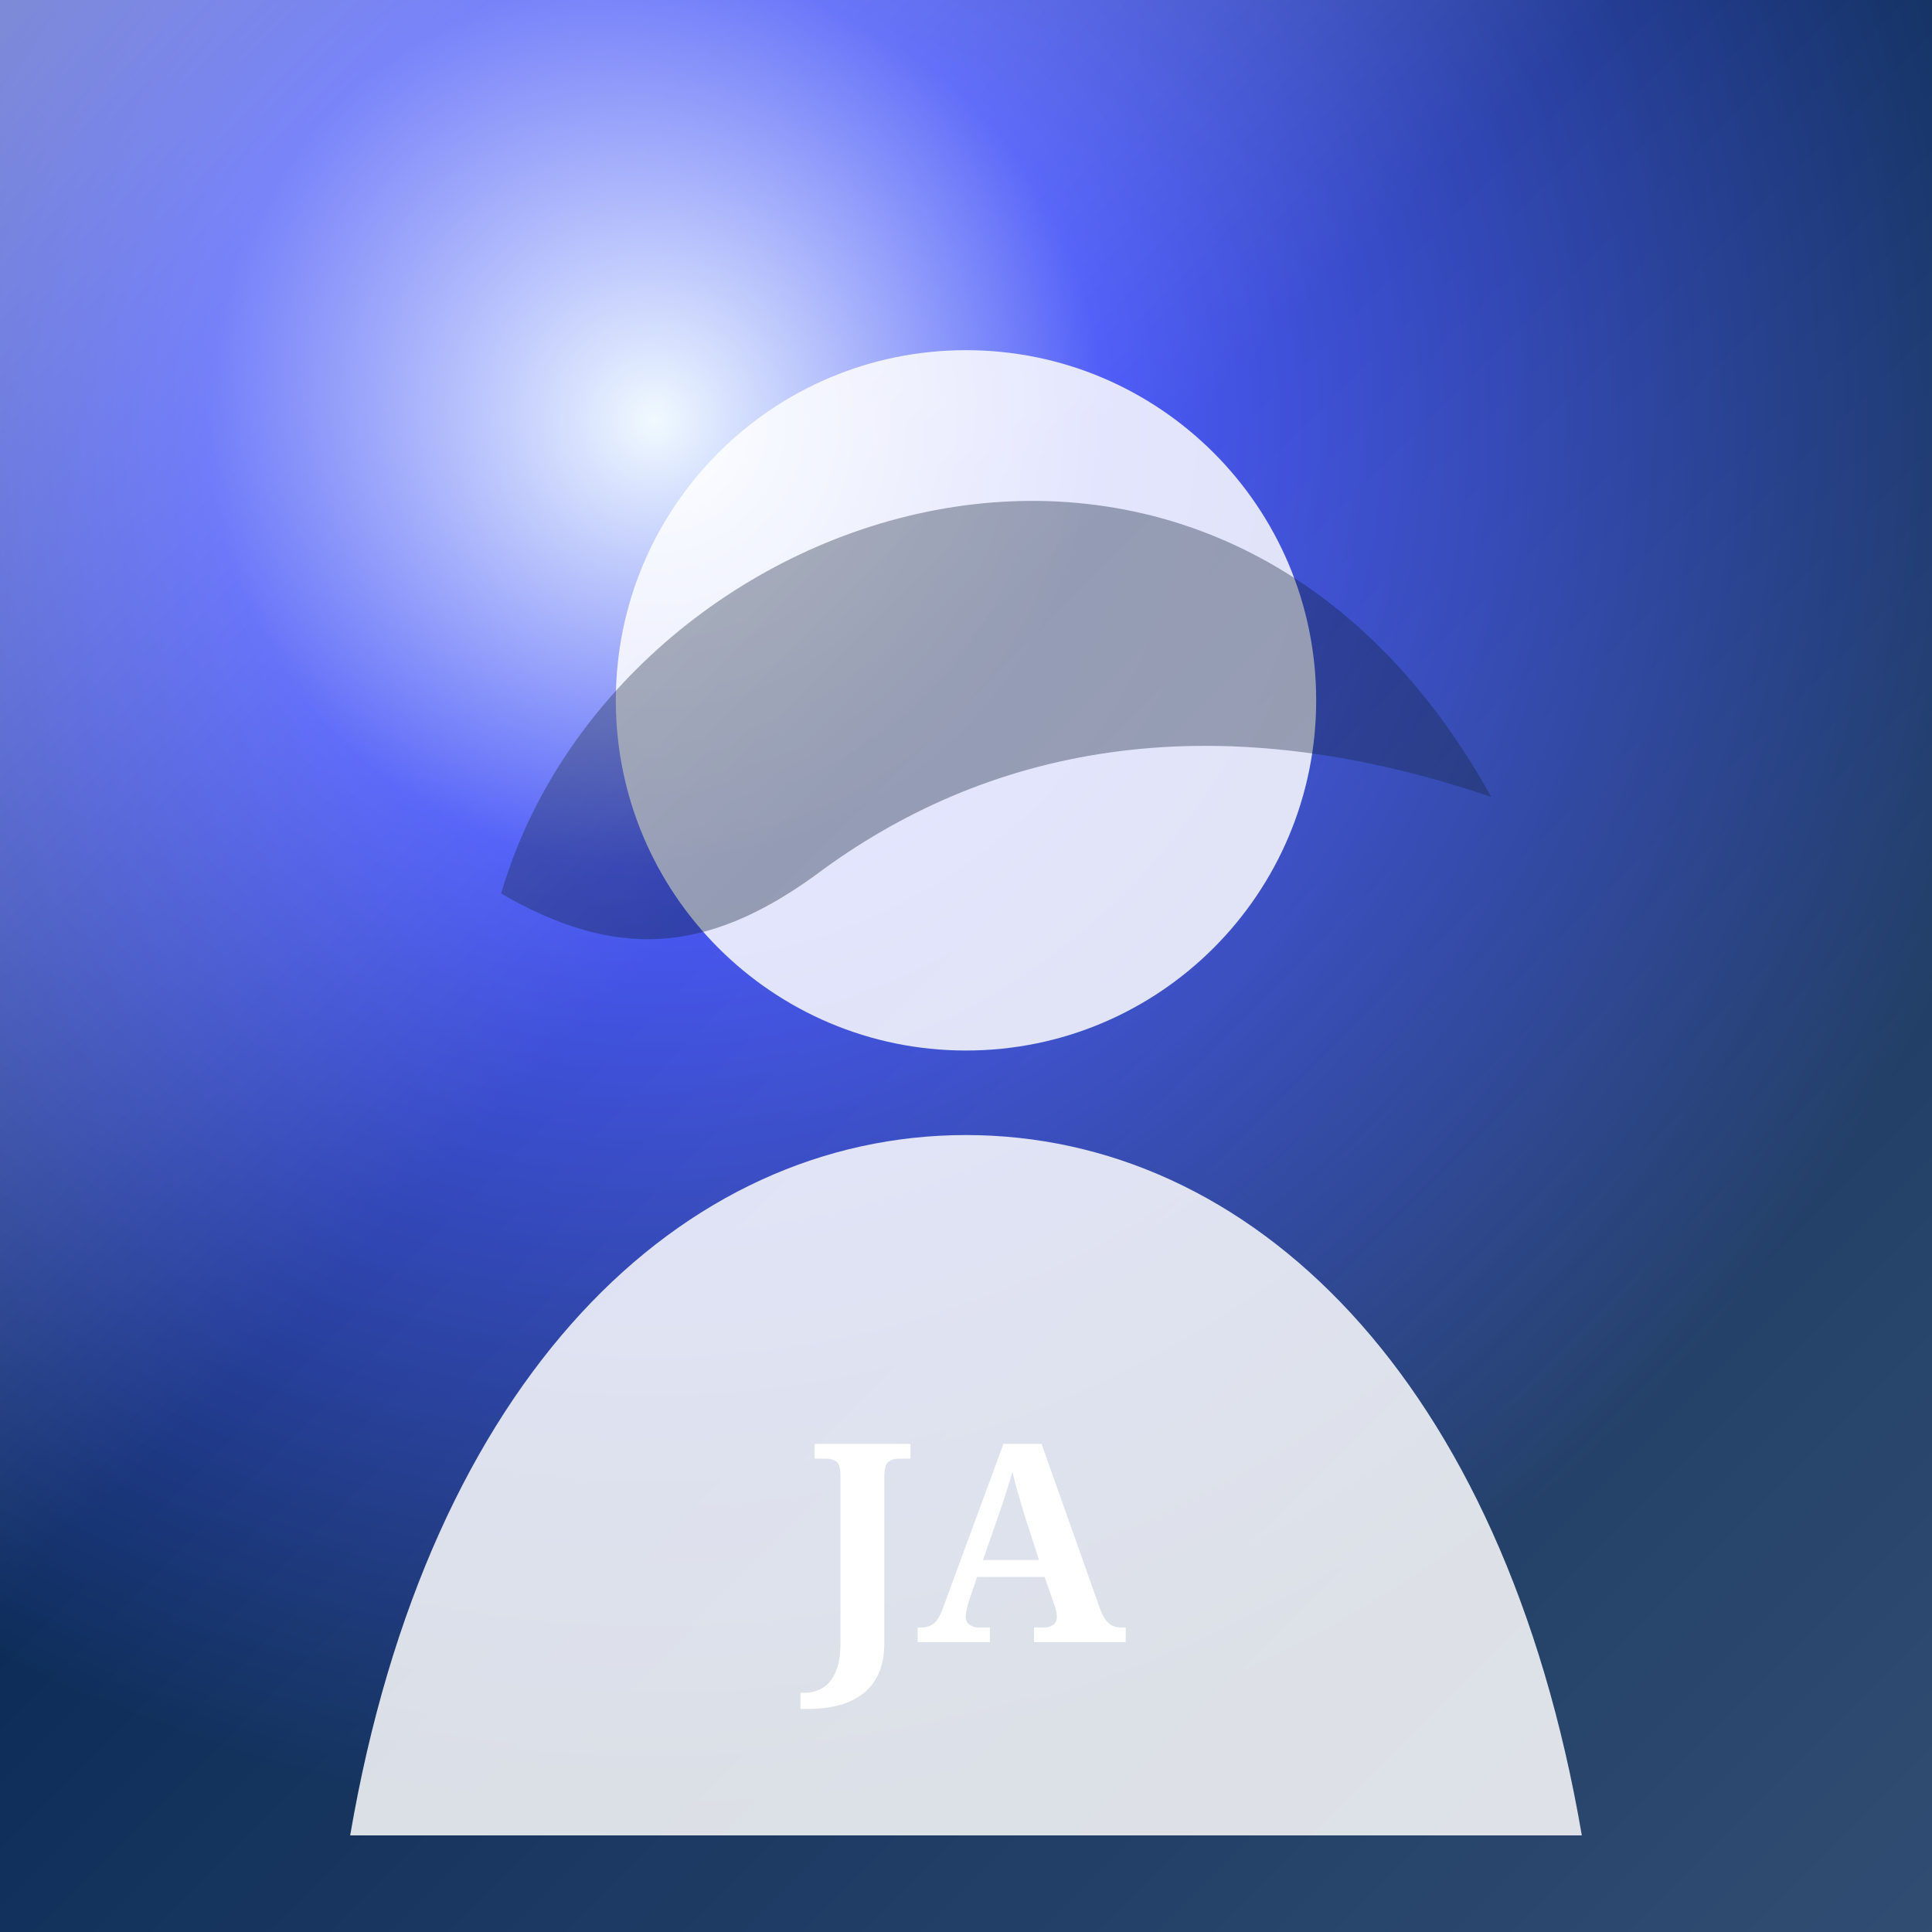
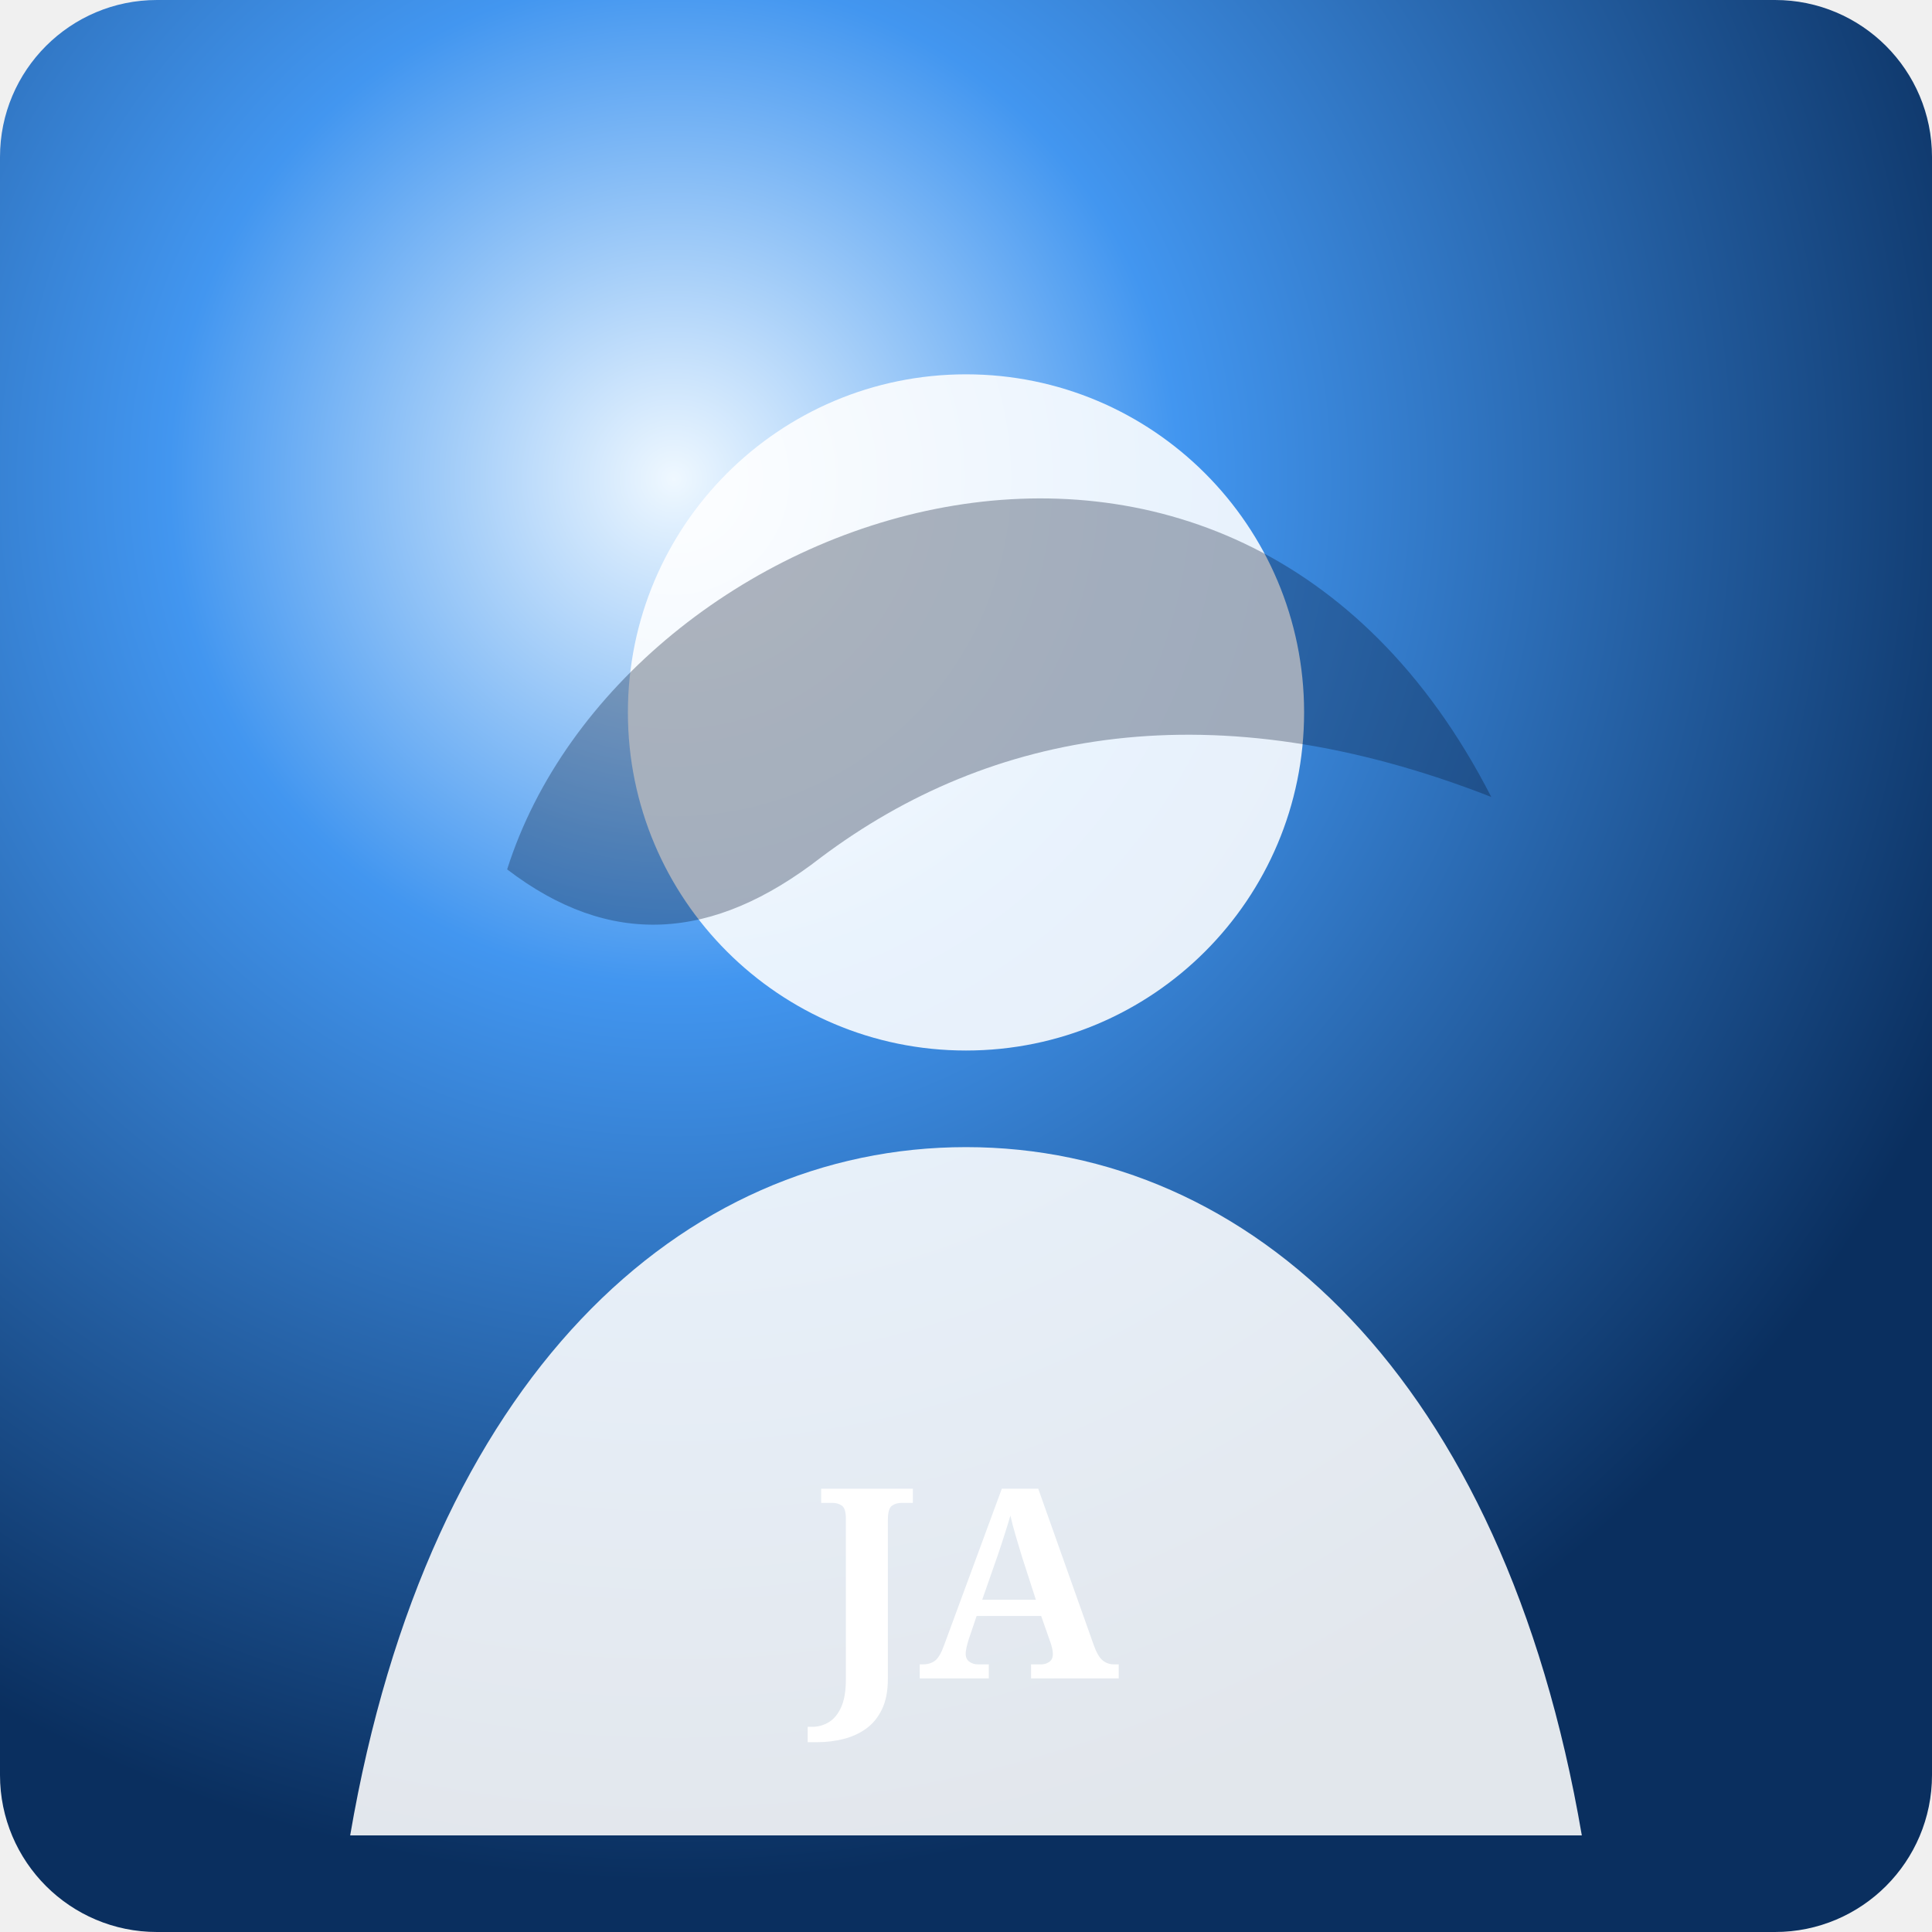
<svg xmlns="http://www.w3.org/2000/svg" width="320" height="320" viewBox="0 0 320 320">
  <defs>
-     <radialGradient id="r" cx="34%" cy="22%" r="72%">
-       <stop offset="0%" stop-color="#eef9ff" />
-       <stop offset="32%" stop-color="hsl(235,92%,62%)" />
-       <stop offset="100%" stop-color="#052653" />
+     <radialGradient id="bg" cx="35%" cy="25%" r="72%">
+       <stop offset="0%" stop-color="#eff8ff" />
+       <stop offset="36%" stop-color="hsl(211, 85%, 60%)" />
+       <stop offset="100%" stop-color="#0a2f5f" />
    </radialGradient>
-     <linearGradient id="sh" x1="0" y1="0" x2="1" y2="1">
-       <stop offset="0%" stop-color="rgba(255,255,255,.38)" />
-       <stop offset="42%" stop-color="rgba(255,255,255,.03)" />
-       <stop offset="100%" stop-color="rgba(255,255,255,.18)" />
-     </linearGradient>
  </defs>
-   <rect width="320" height="320" fill="url(#r)" />
-   <circle cx="160" cy="116" r="58" fill="rgba(255,255,255,.84)" />
-   <path d="M58 304c13-76 55-116 102-116s89 40 102 116" fill="rgba(255,255,255,.84)" />
-   <path d="M83 148c19-65 118-99 164-16c-47-16-84-8-112 13c-18 13-33 14-52 3z" fill="rgba(4,21,48,.36)" />
-   <rect width="320" height="320" fill="url(#sh)" />
-   <text x="160" y="272" text-anchor="middle" font-family="Georgia,serif" font-size="46" font-weight="700" fill="white">JA</text>
+   <rect width="320" height="320" rx="26" fill="url(#bg)" />
+   <circle cx="160" cy="118" r="56" fill="rgba(255,255,255,.88)" />
+   <path d="M58 304c13-76 55-114 102-114s89 38 102 114" fill="rgba(255,255,255,.88)" />
+   <path d="M84 144c19-60 120-96 163-12c-46-18-83-11-111 10c-18 14-35 15-52 2z" fill="rgba(9,24,51,.32)" />
+   <text x="160" y="278" text-anchor="middle" font-family="Georgia,serif" font-size="44" font-weight="700" fill="white">JA</text>
</svg>
